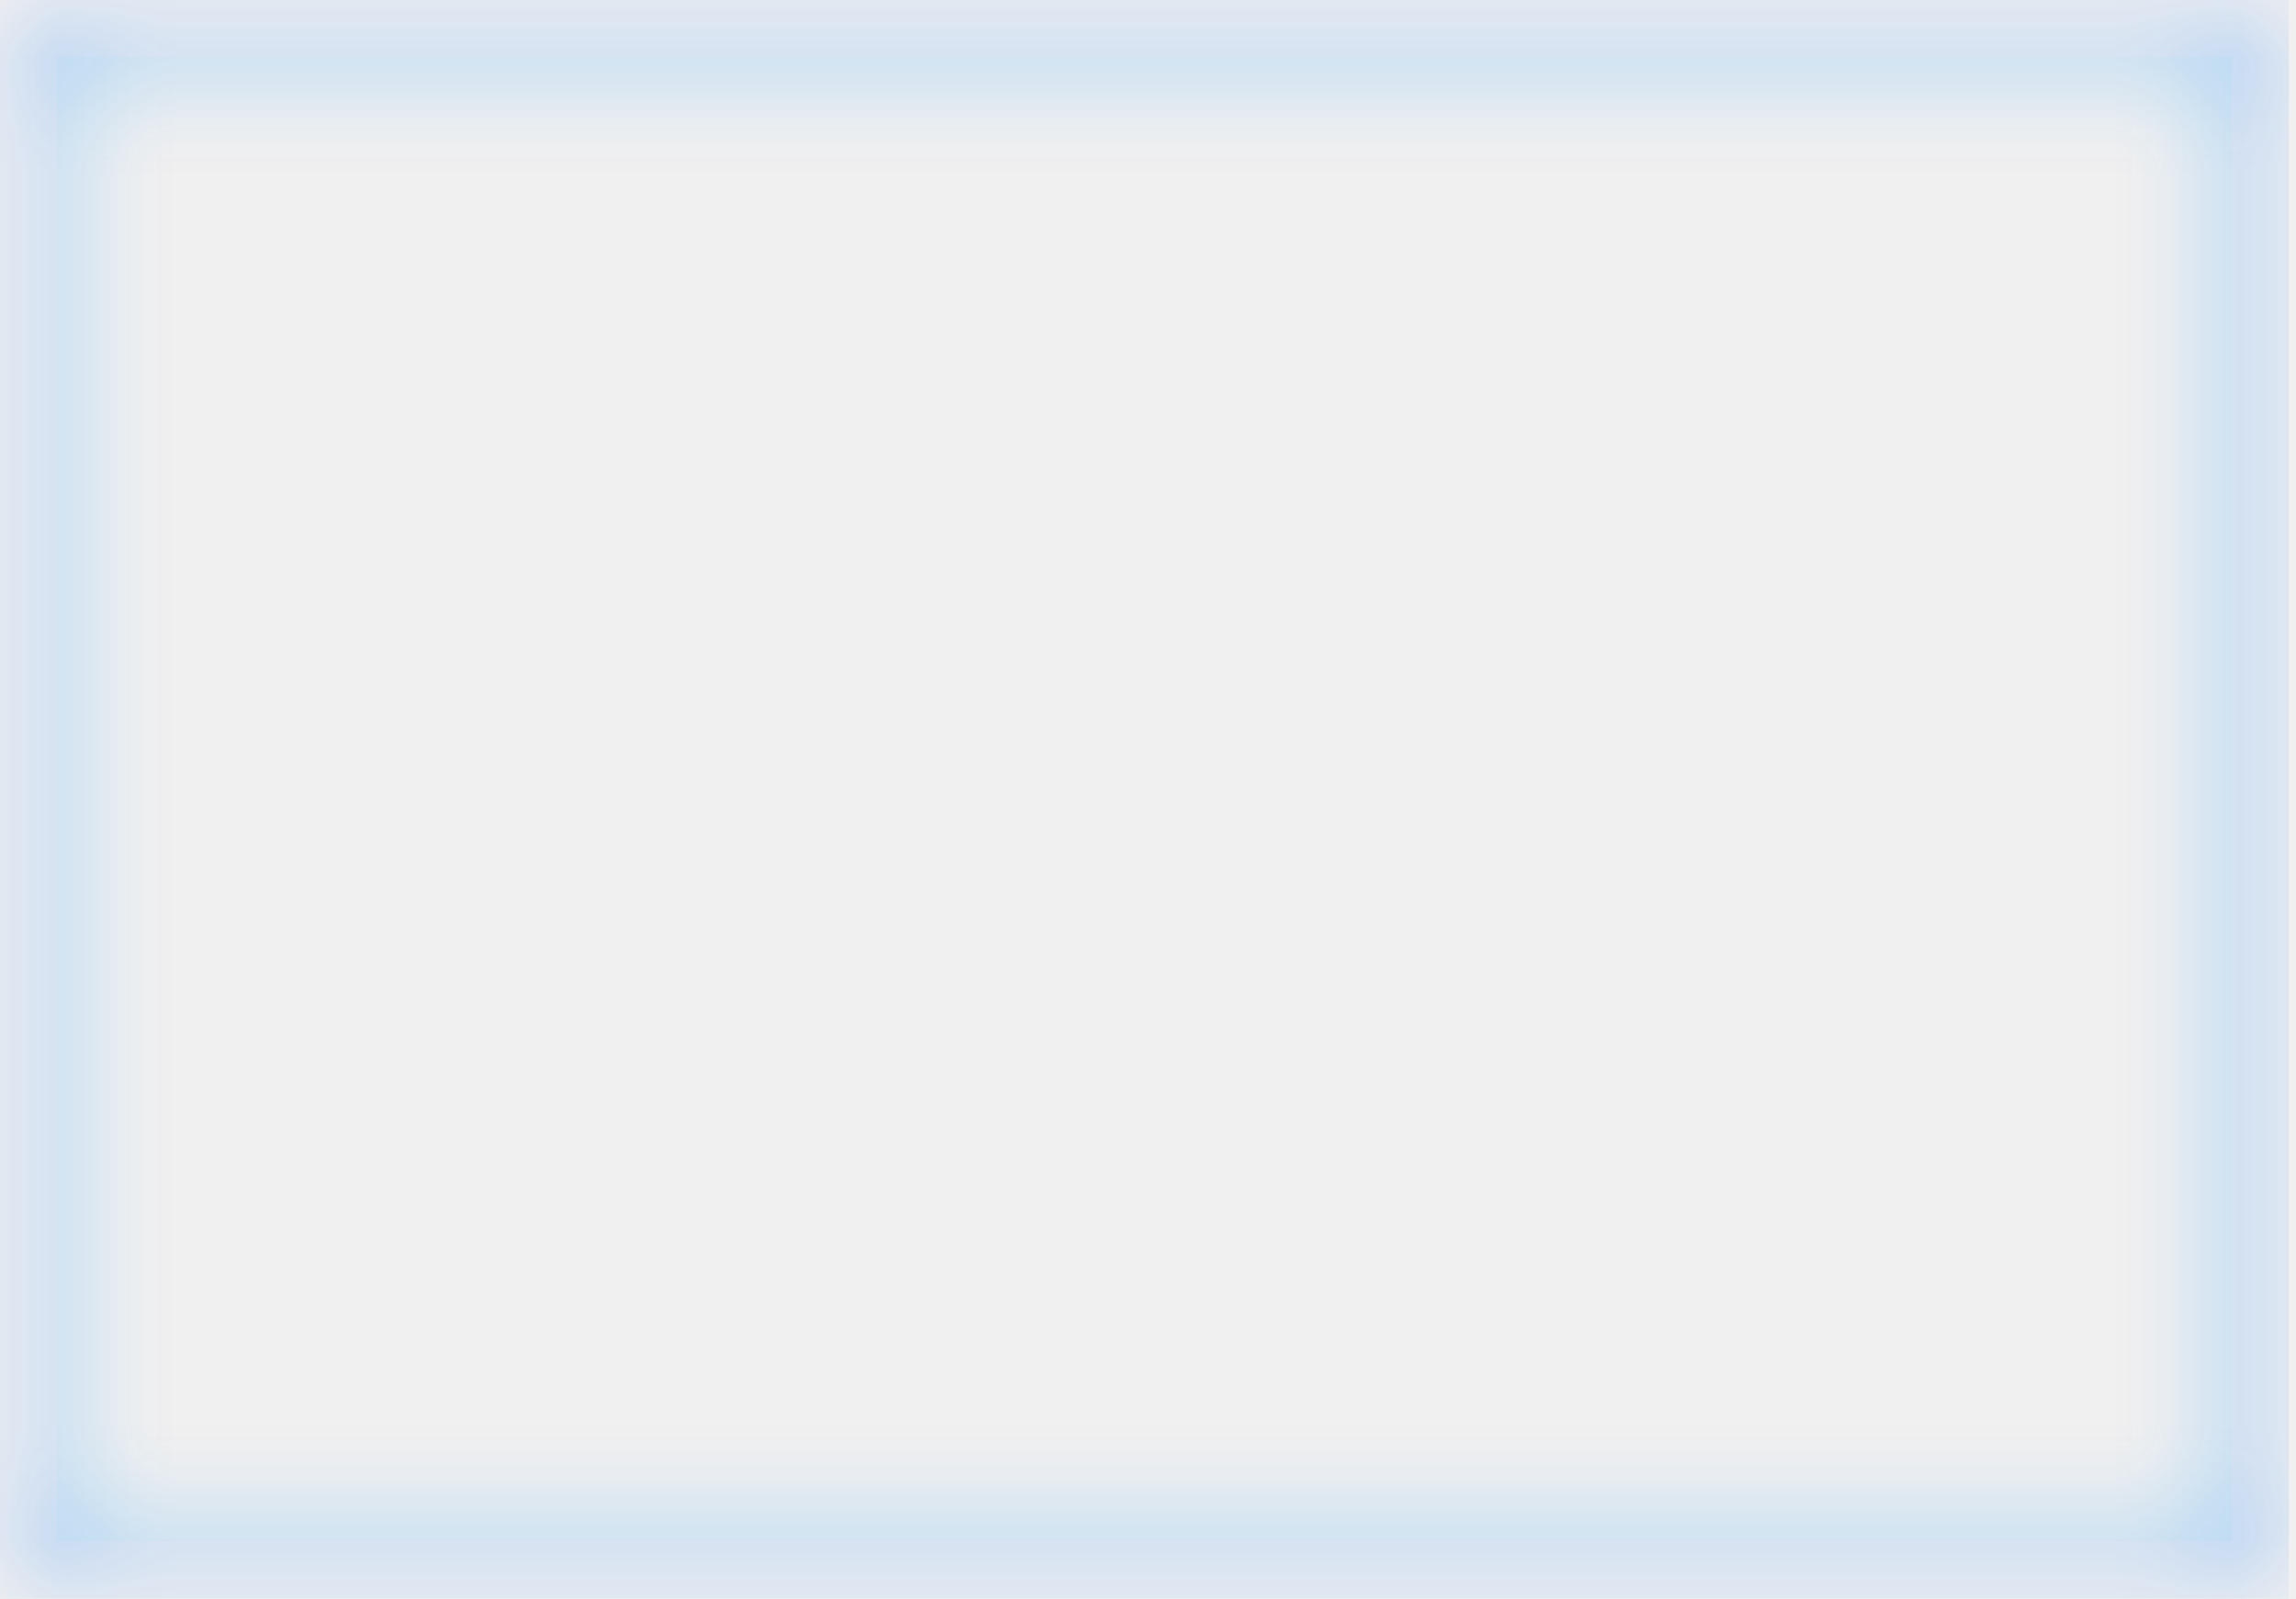
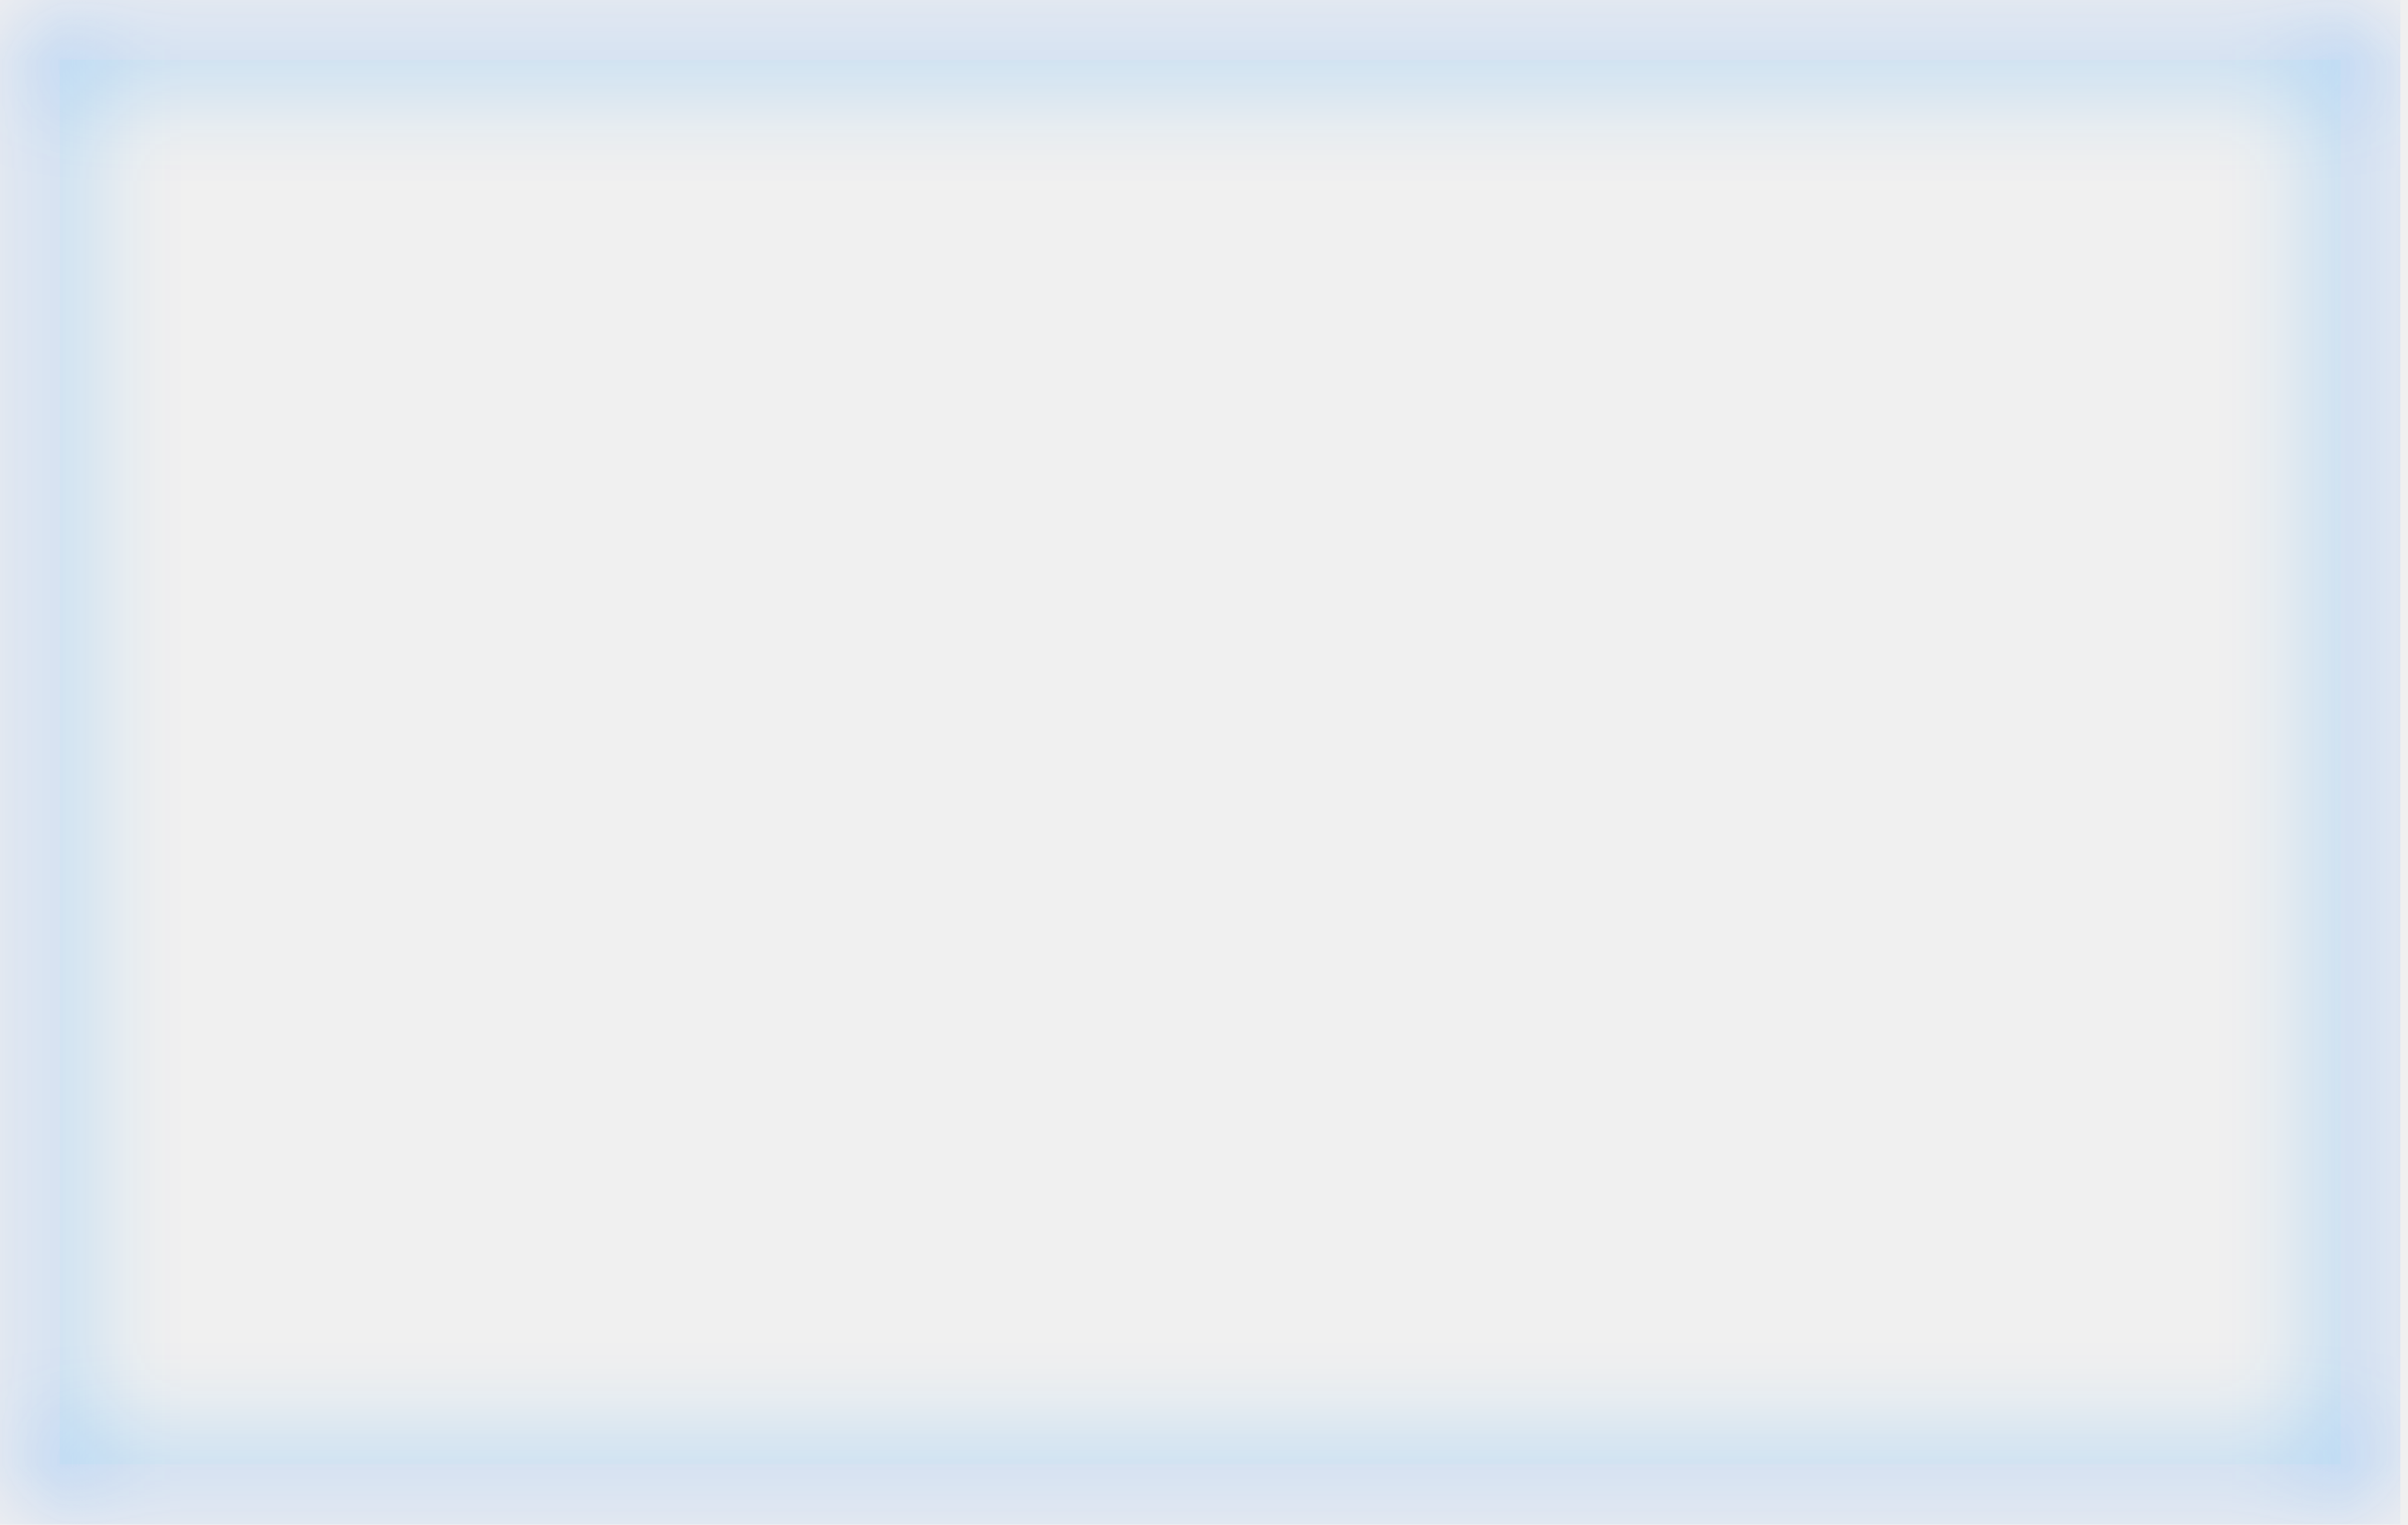
- <svg xmlns="http://www.w3.org/2000/svg" xmlns:xlink="http://www.w3.org/1999/xlink" width="158px" height="110px" viewBox="0 0 158 110" version="1.1">
+ <svg xmlns="http://www.w3.org/2000/svg" xmlns:xlink="http://www.w3.org/1999/xlink" width="158px" height="100px" viewBox="0 0 158 100" version="1.1">
  <defs>
-     <rect id="path-1" x="0" y="0" width="157.5" height="110" />
-     <filter x="-7.9%" y="-11.3%" width="115.8%" height="122.6%" filterUnits="objectBoundingBox" id="filter-3">
+     <rect id="path-1" x="0" y="4.54747351e-13" width="157.5" height="100" />
+     <filter x="-7.9%" y="-12.4%" width="115.8%" height="124.9%" filterUnits="objectBoundingBox" id="filter-3">
      <feGaussianBlur stdDeviation="4.149" in="SourceGraphic" />
    </filter>
  </defs>
-   <g id="高亮效果" stroke="none" stroke-width="1" fill="none" fill-rule="evenodd" transform="translate(-25, -165)">
-     <g id="Group-15" transform="translate(25, 165)">
+   <g id="主界面-copy-11" stroke="none" stroke-width="1" fill="none" fill-rule="evenodd" transform="translate(-25, -165)">
+     <g id="Group-8" transform="translate(25, 165)">
      <mask id="mask-2" fill="white">
        <use xlink:href="#path-1" />
      </mask>
-       <g id="红黑方闪动" />
-       <rect id="Rectangle-2" stroke="#178BFF" stroke-width="2" filter="url(#filter-3)" mask="url(#mask-2)" x="1" y="1" width="155.5" height="108" />
+       <g id="Rectangle-2" />
+       <rect id="Rectangle-2" stroke="#178BFF" stroke-width="2" filter="url(#filter-3)" mask="url(#mask-2)" x="1" y="1" width="155.5" height="98" />
    </g>
  </g>
</svg>
